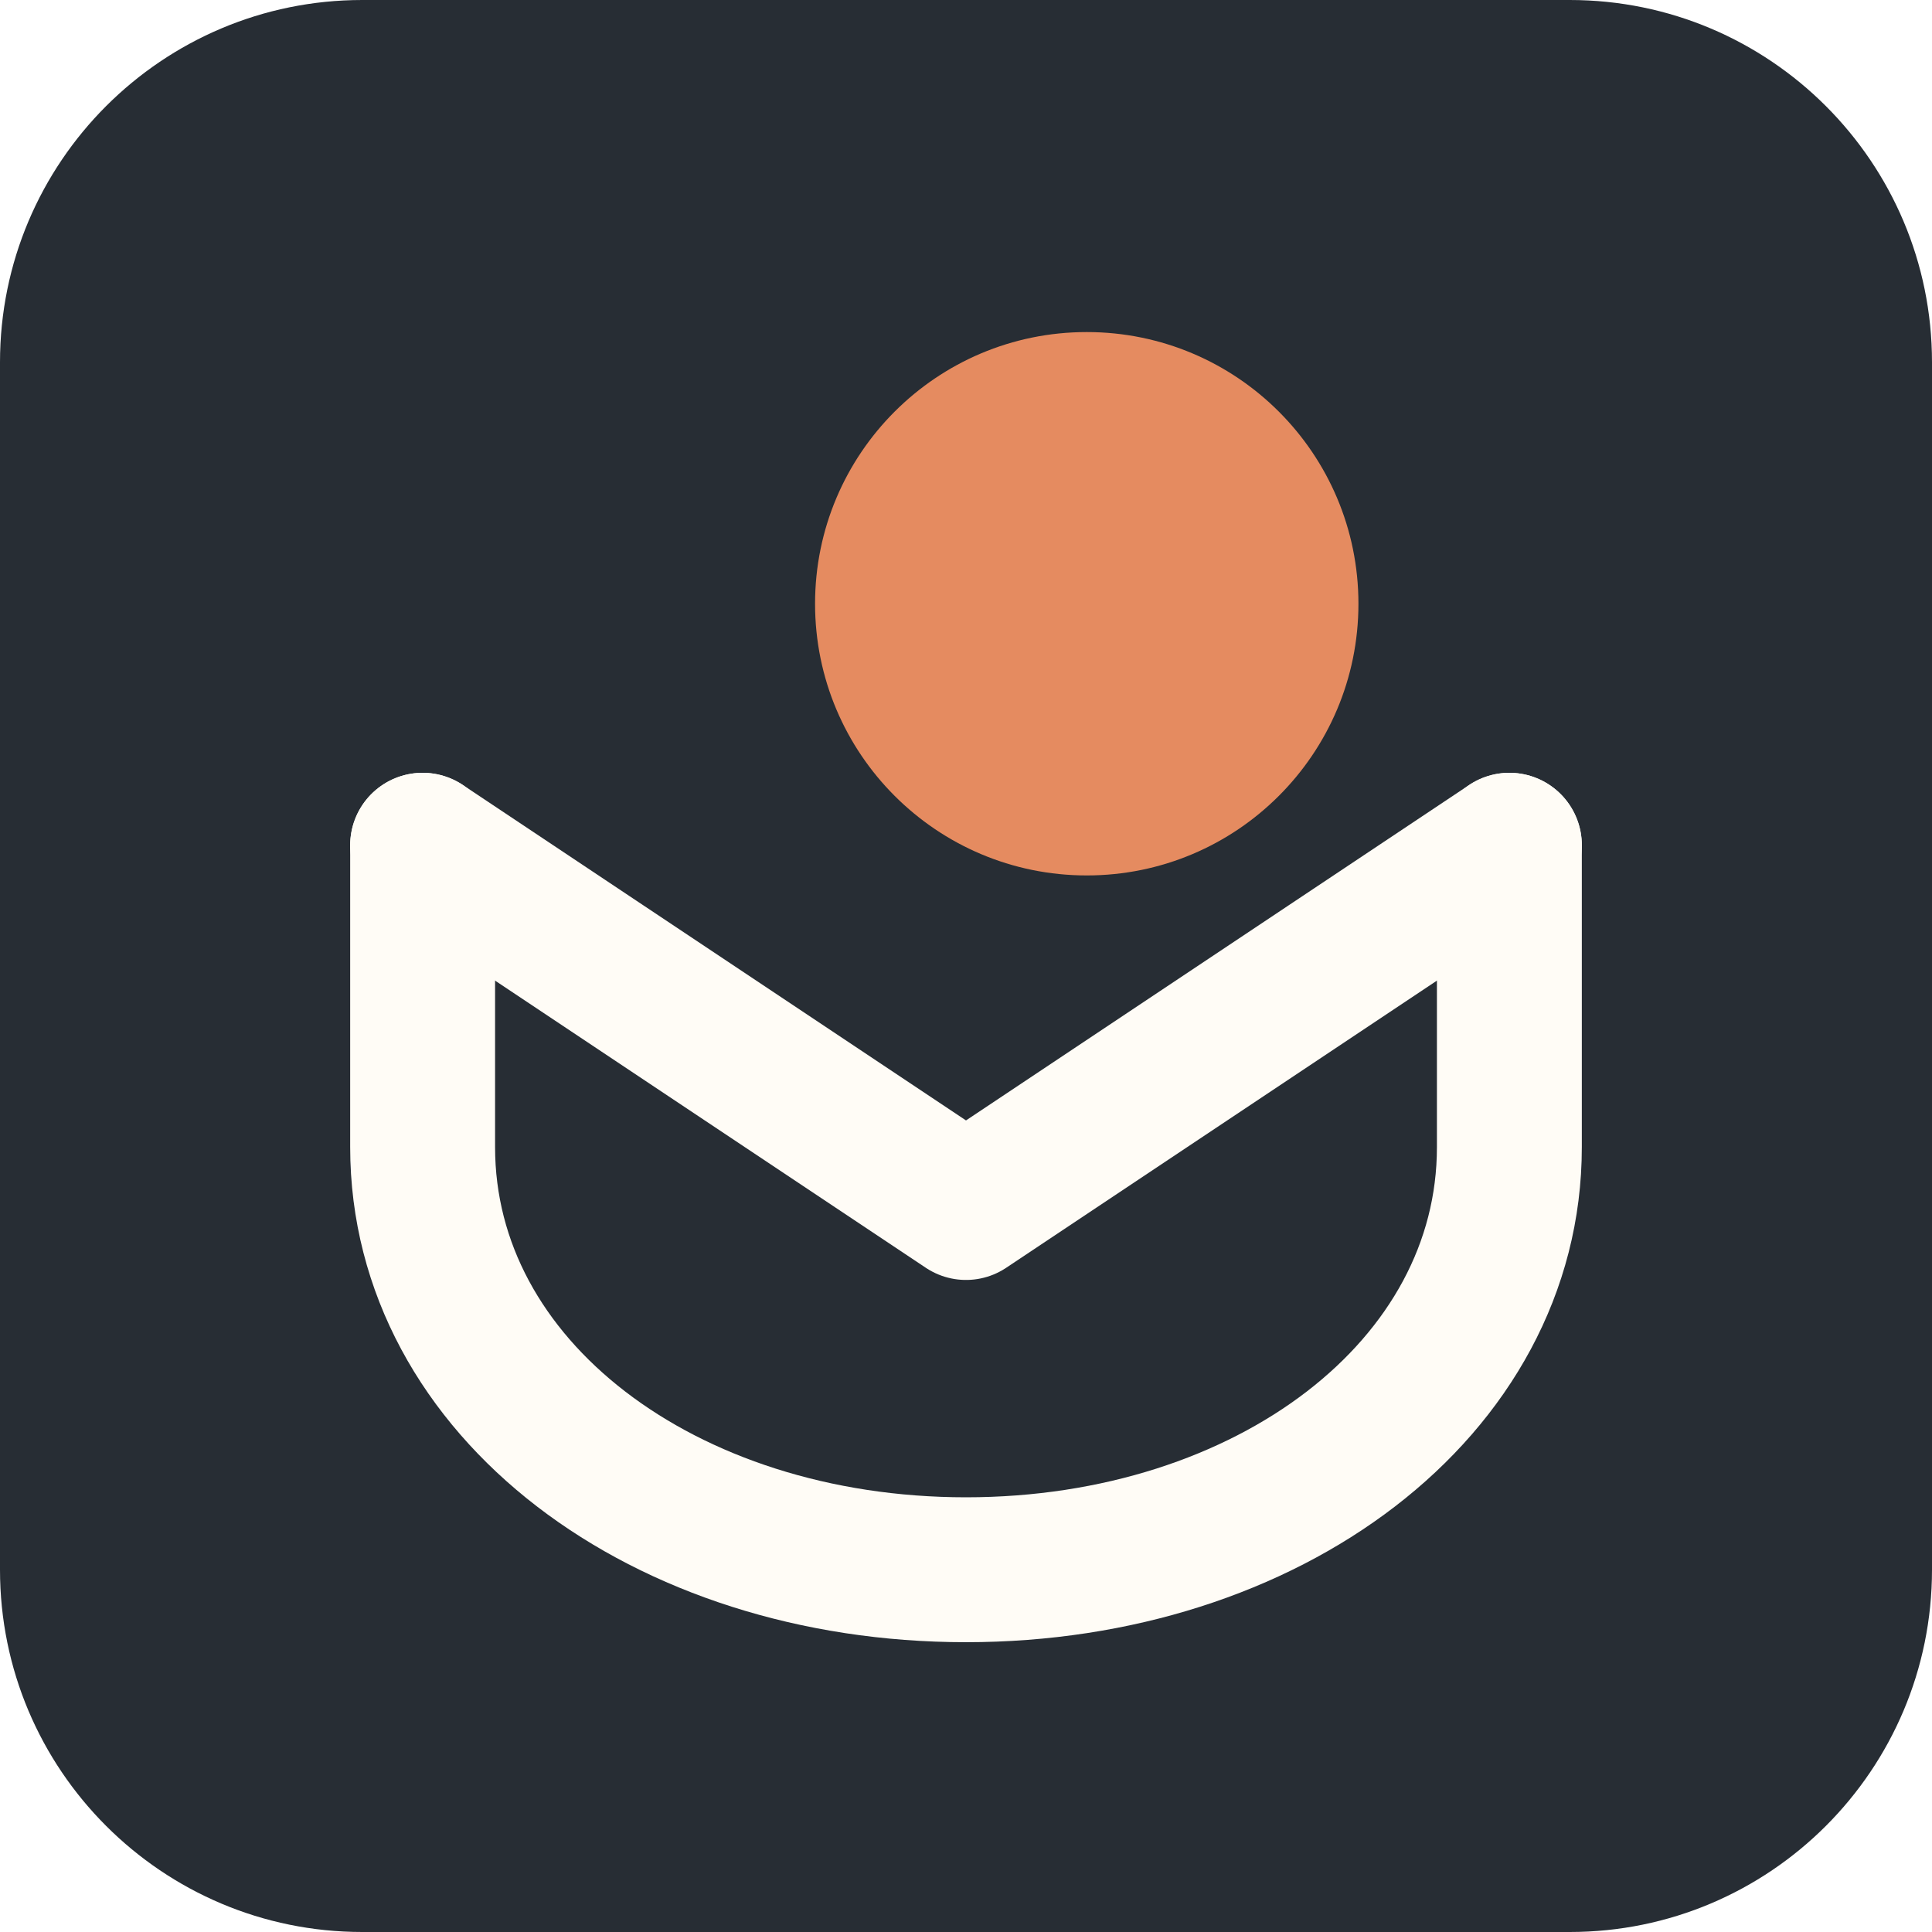
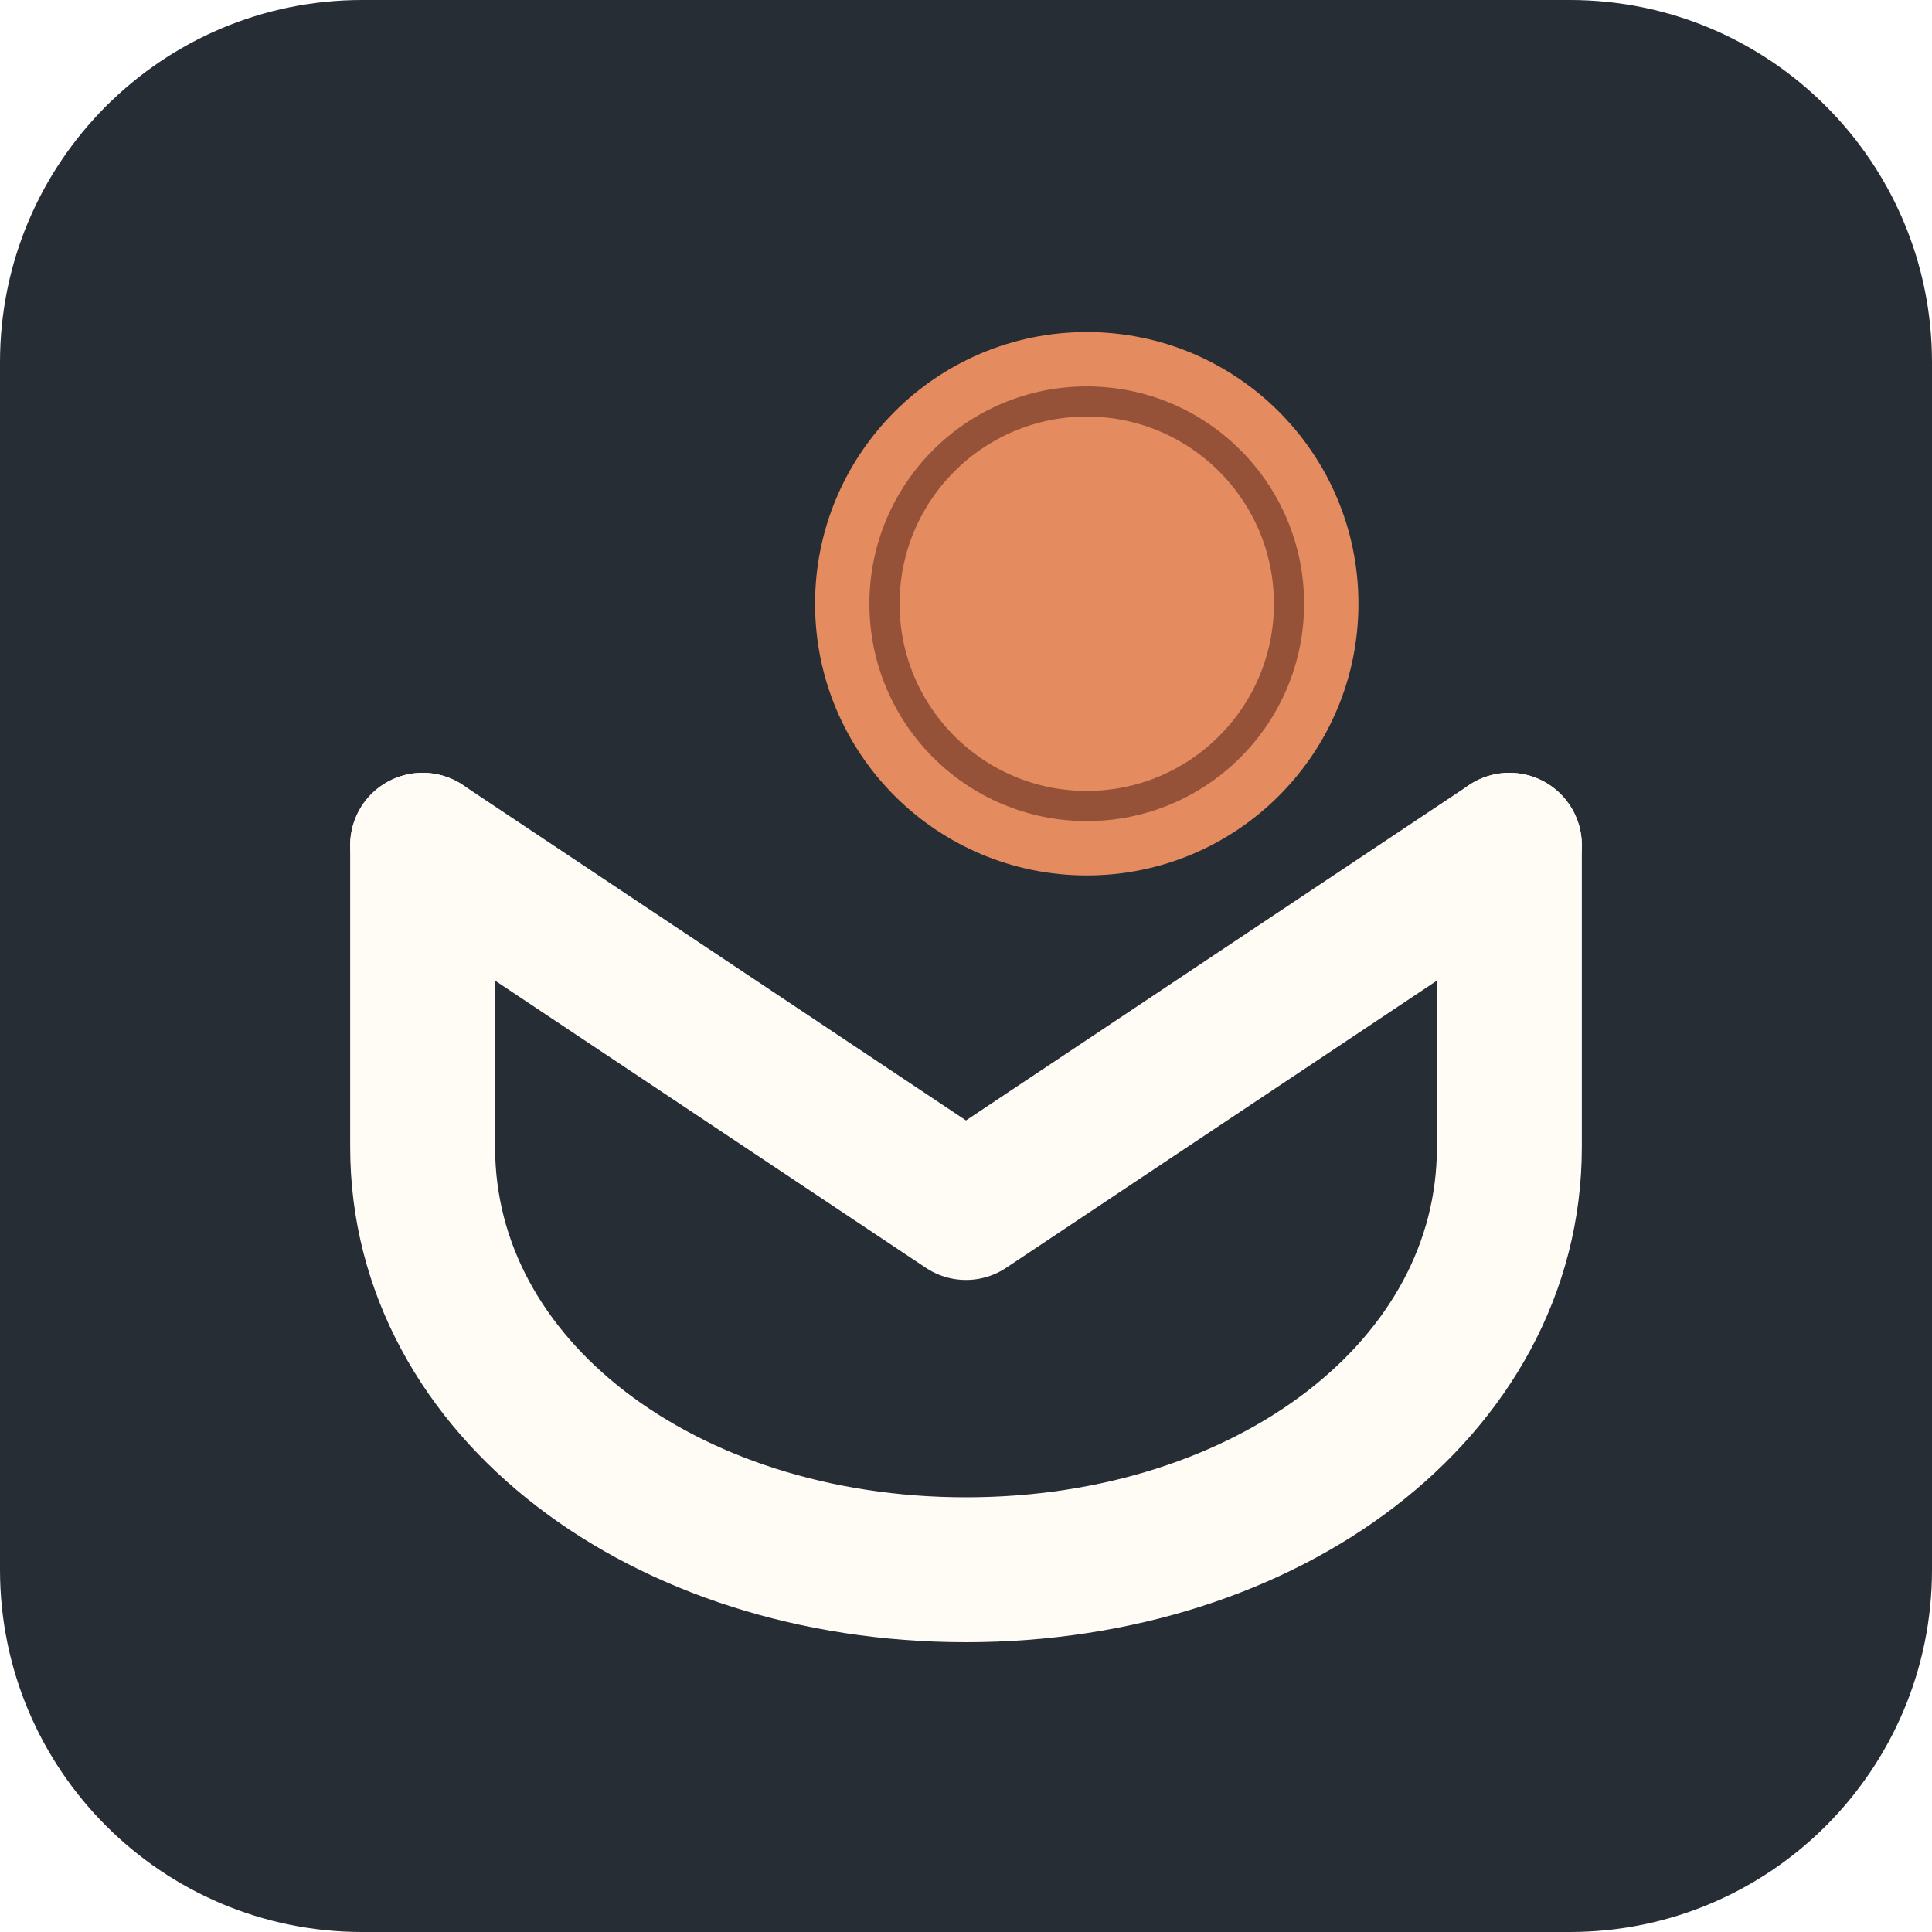
<svg xmlns="http://www.w3.org/2000/svg" viewBox="0 0 32 32" role="img" aria-label="Не потратил">
  <rect width="32" height="32" rx="6" fill="#272D34" />
  <circle cx="18" cy="10" r="4.5" fill="#E58B60" />
+   <circle cx="18" cy="10" r="3.35" fill="none" stroke="#965238" stroke-width=".5" />
  <g fill="none" stroke="#FFFCF6" stroke-width="2.4" stroke-linecap="round" stroke-linejoin="round">
    <path d="M7 14v5c0 4 4 7 9 7s9-3 9-7v-5" />
    <path d="m7 14 9 6 9-6" />
  </g>
</svg>
